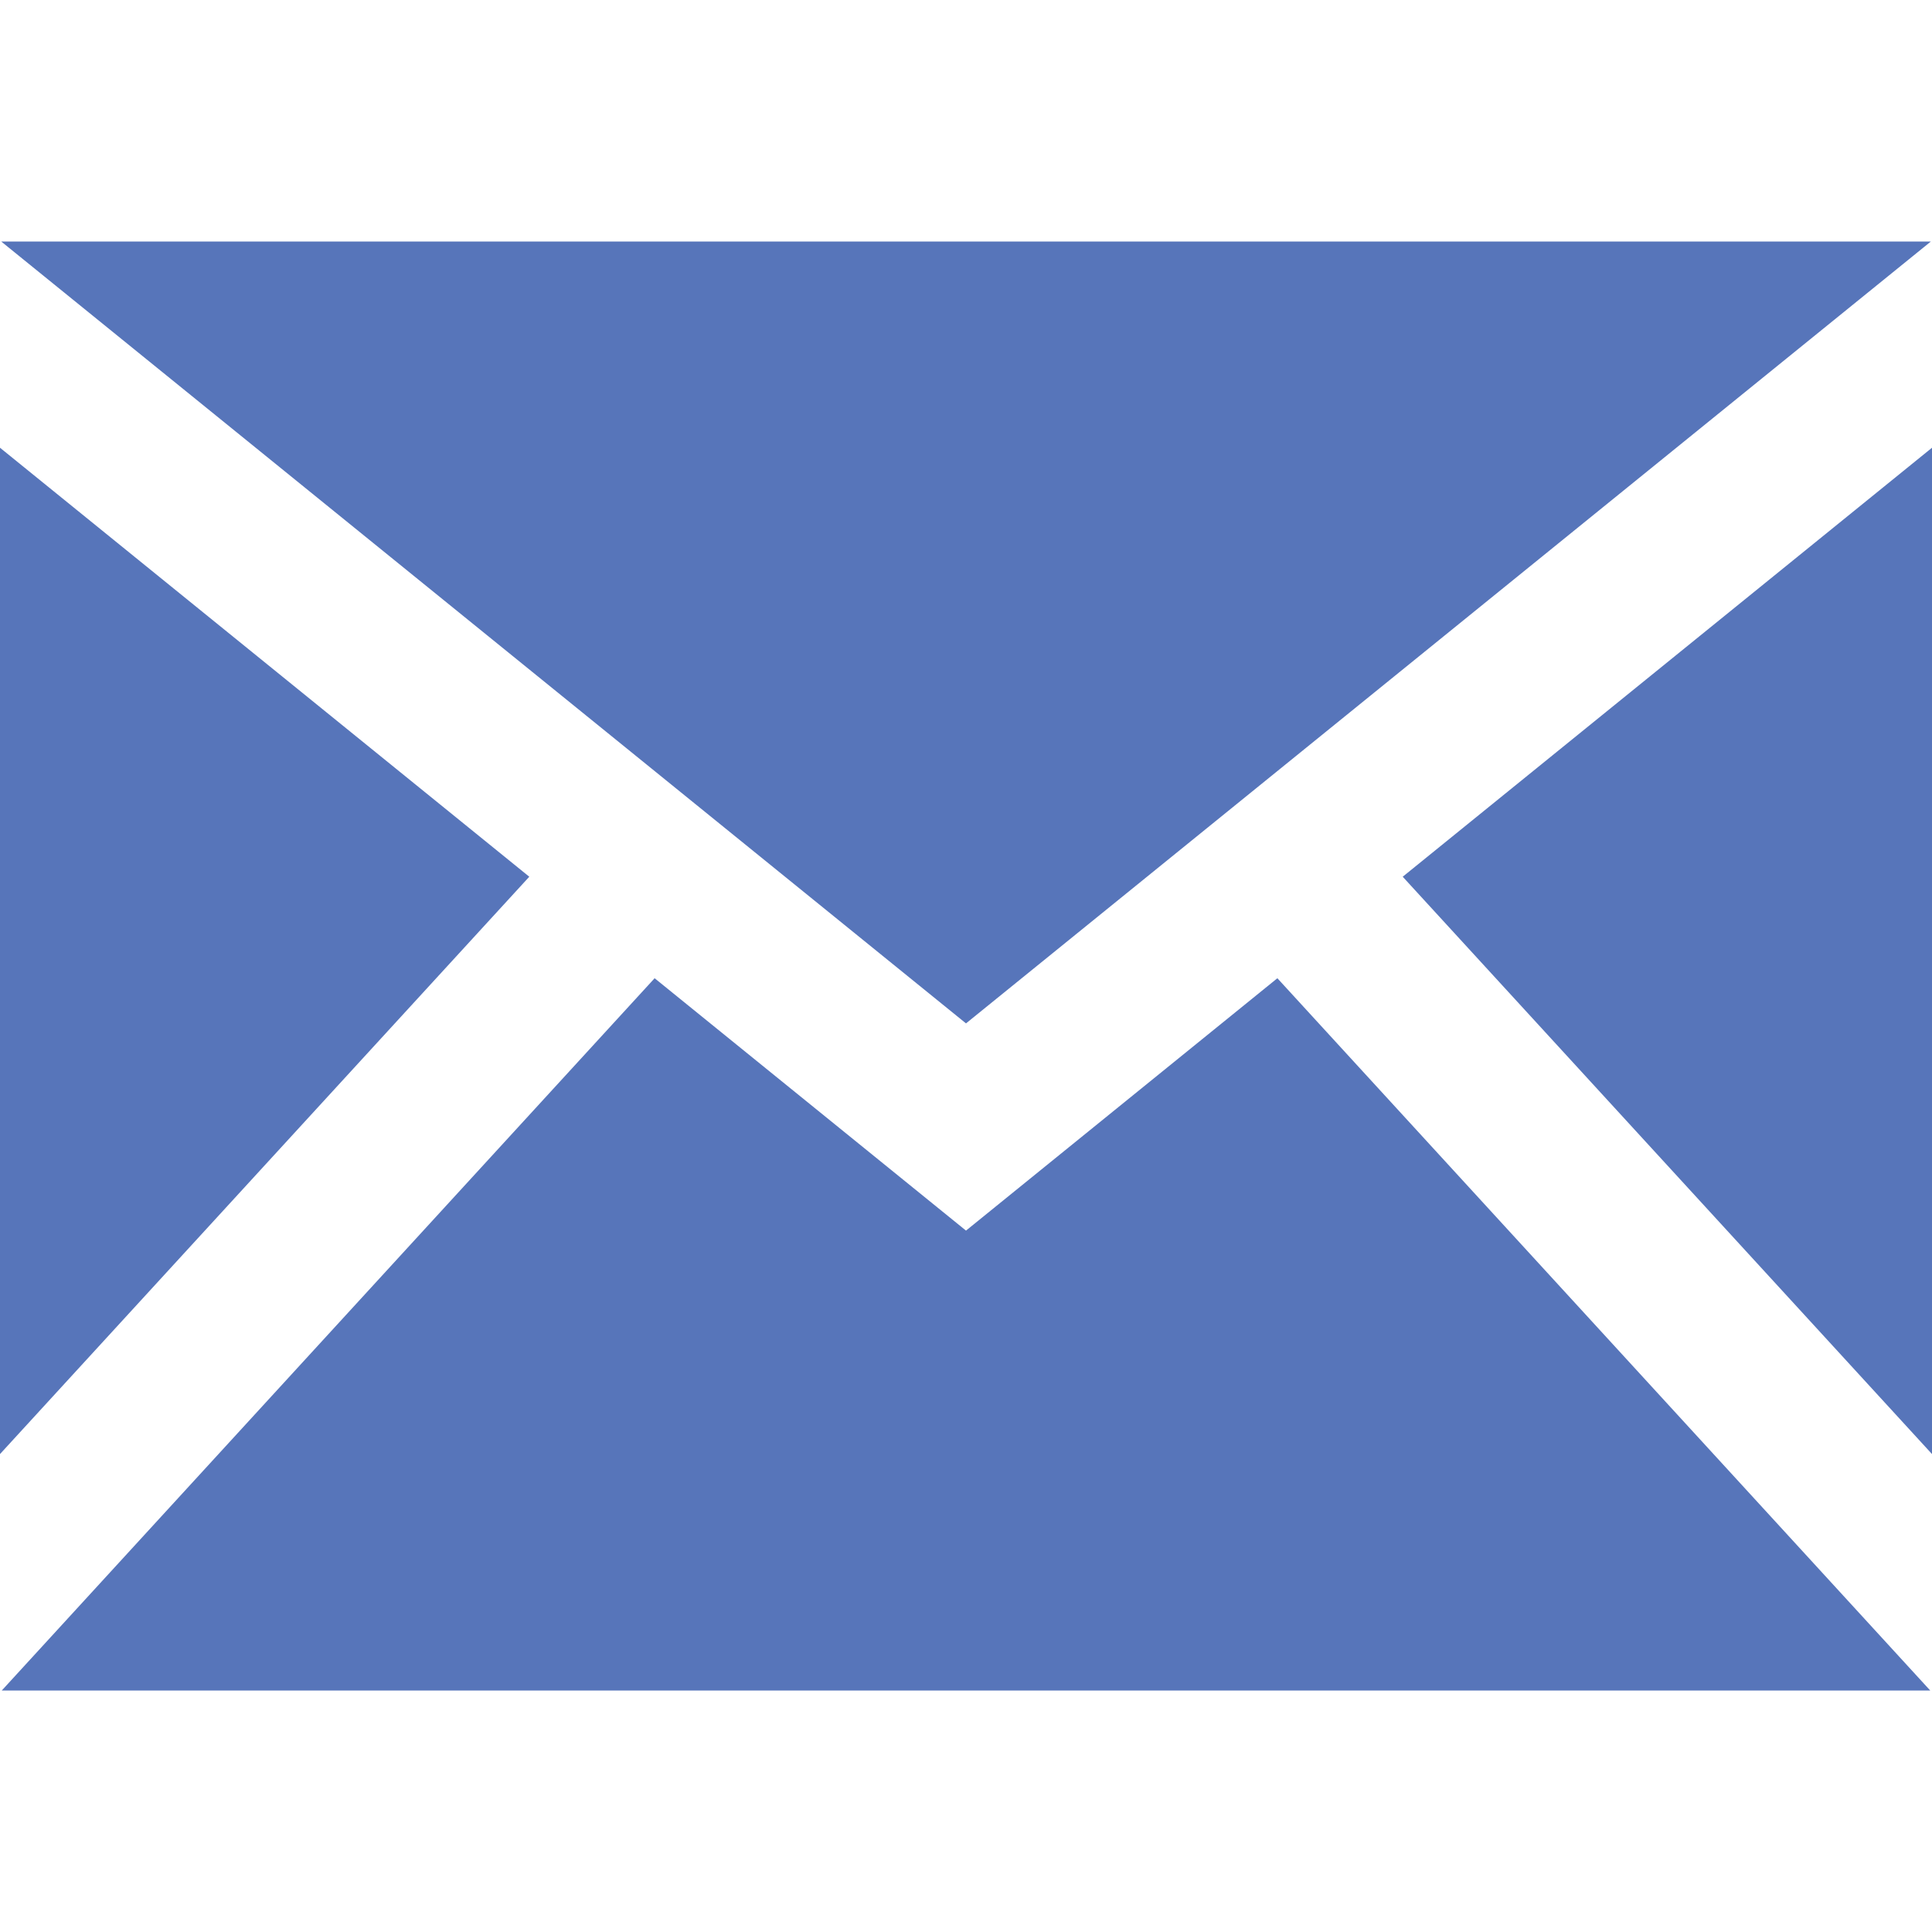
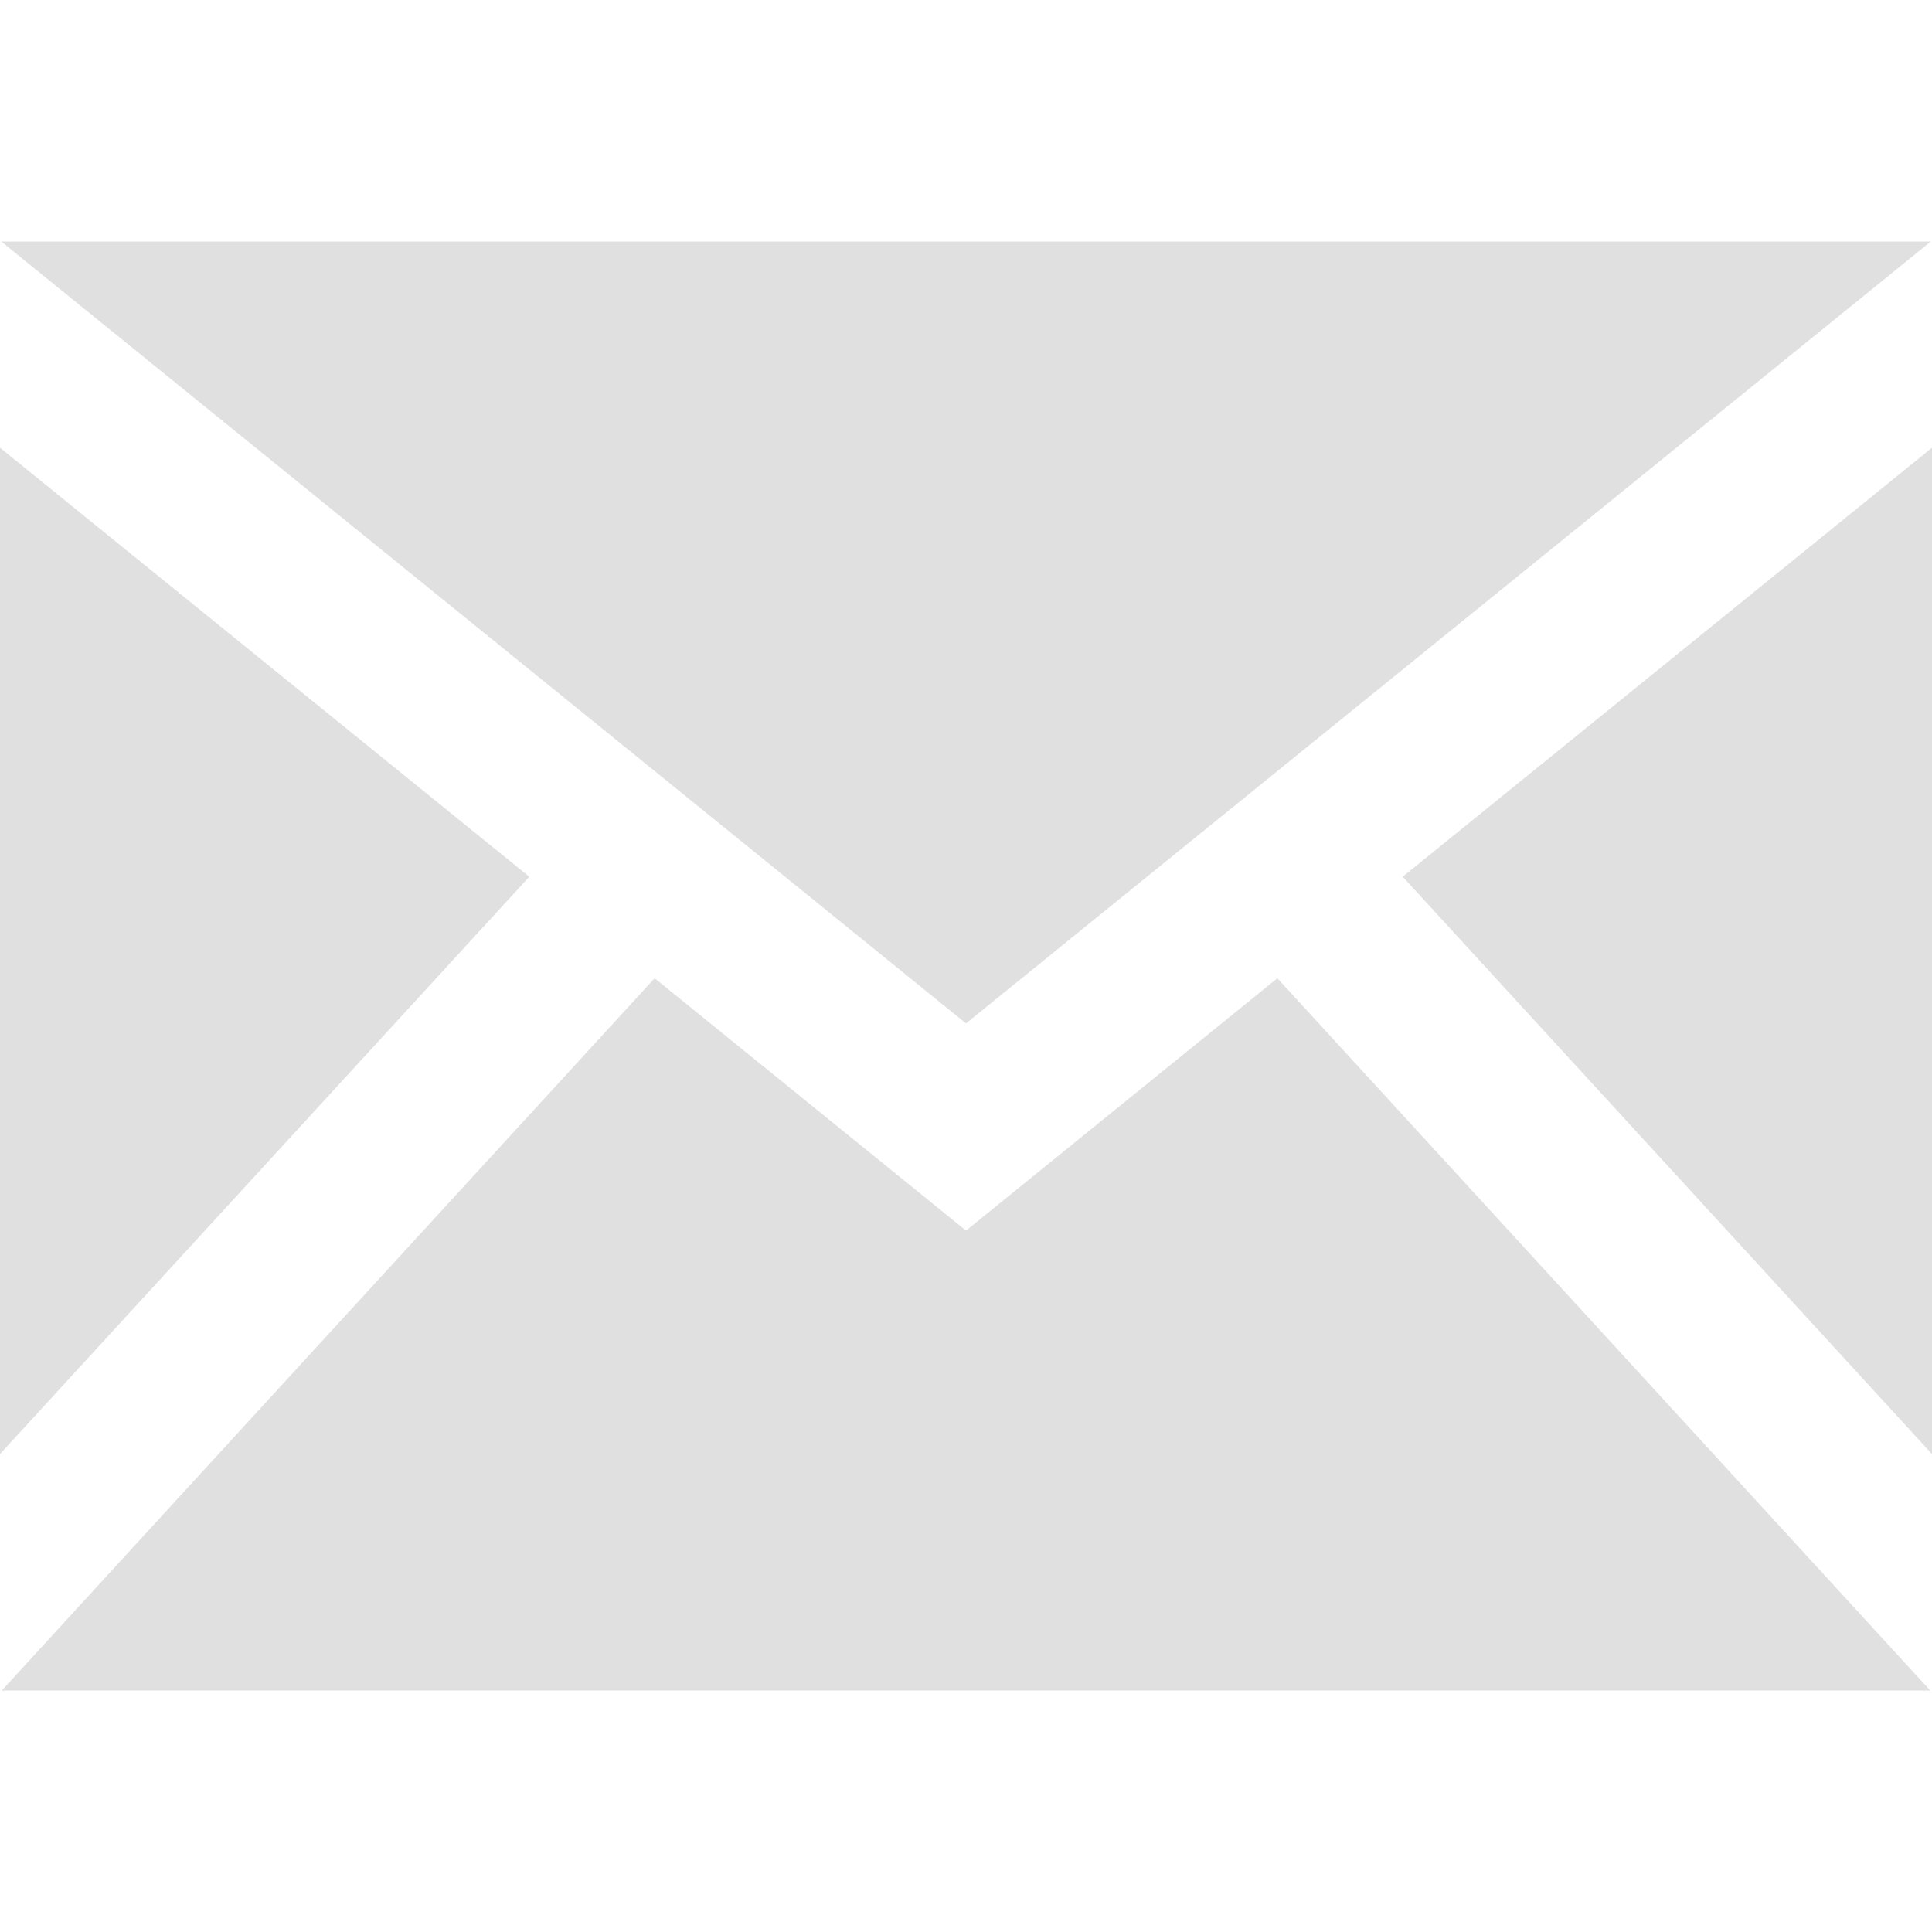
<svg xmlns="http://www.w3.org/2000/svg" width="24" height="24" viewBox="0 0 24 24">
-   <g fill="#5775BA">
+   <g fill="#E0E0E0">
    <path d="M12 12.713l-11.985-9.713h23.971l-11.986 9.713zm-5.425-1.822l-6.575-5.329v12.501l6.575-7.172zm10.85 0l6.575 7.172v-12.501l-6.575 5.329zm-1.557 1.261l-3.868 3.135-3.868-3.135-8.11 8.848h23.956l-8.11-8.848z" />
  </g>
</svg>
